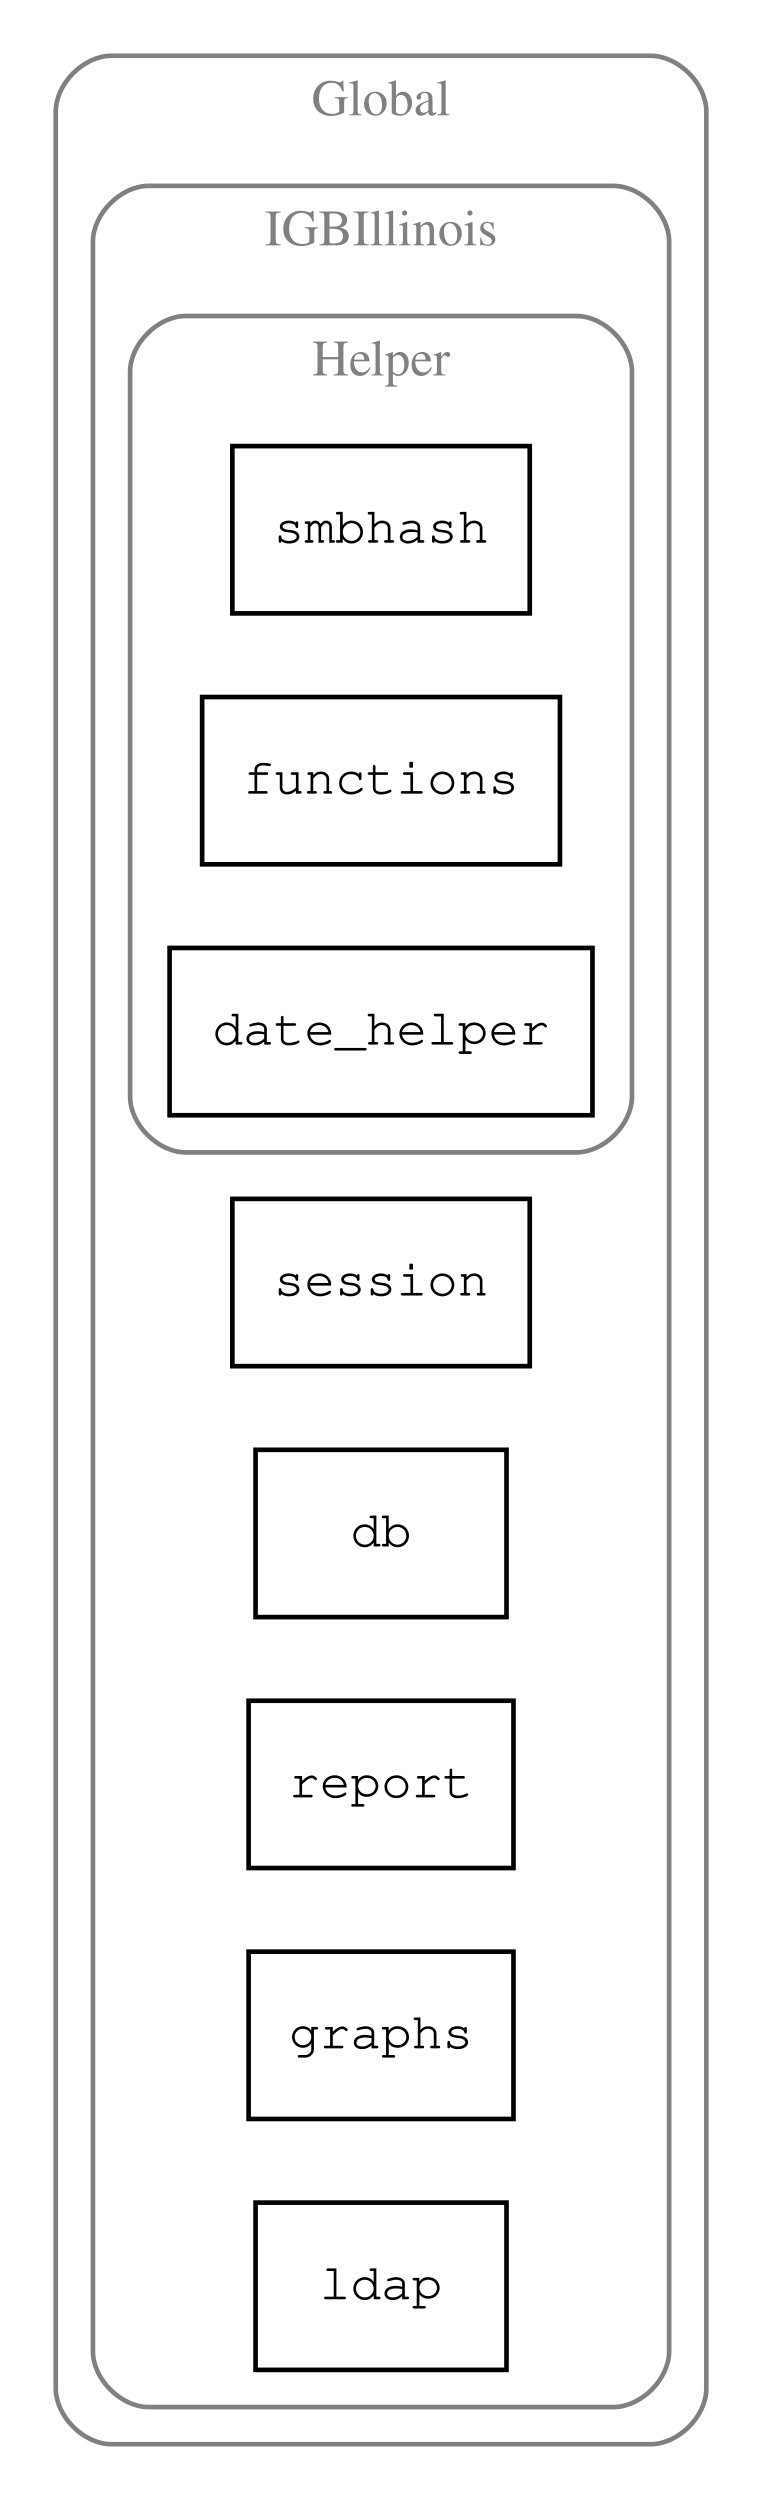
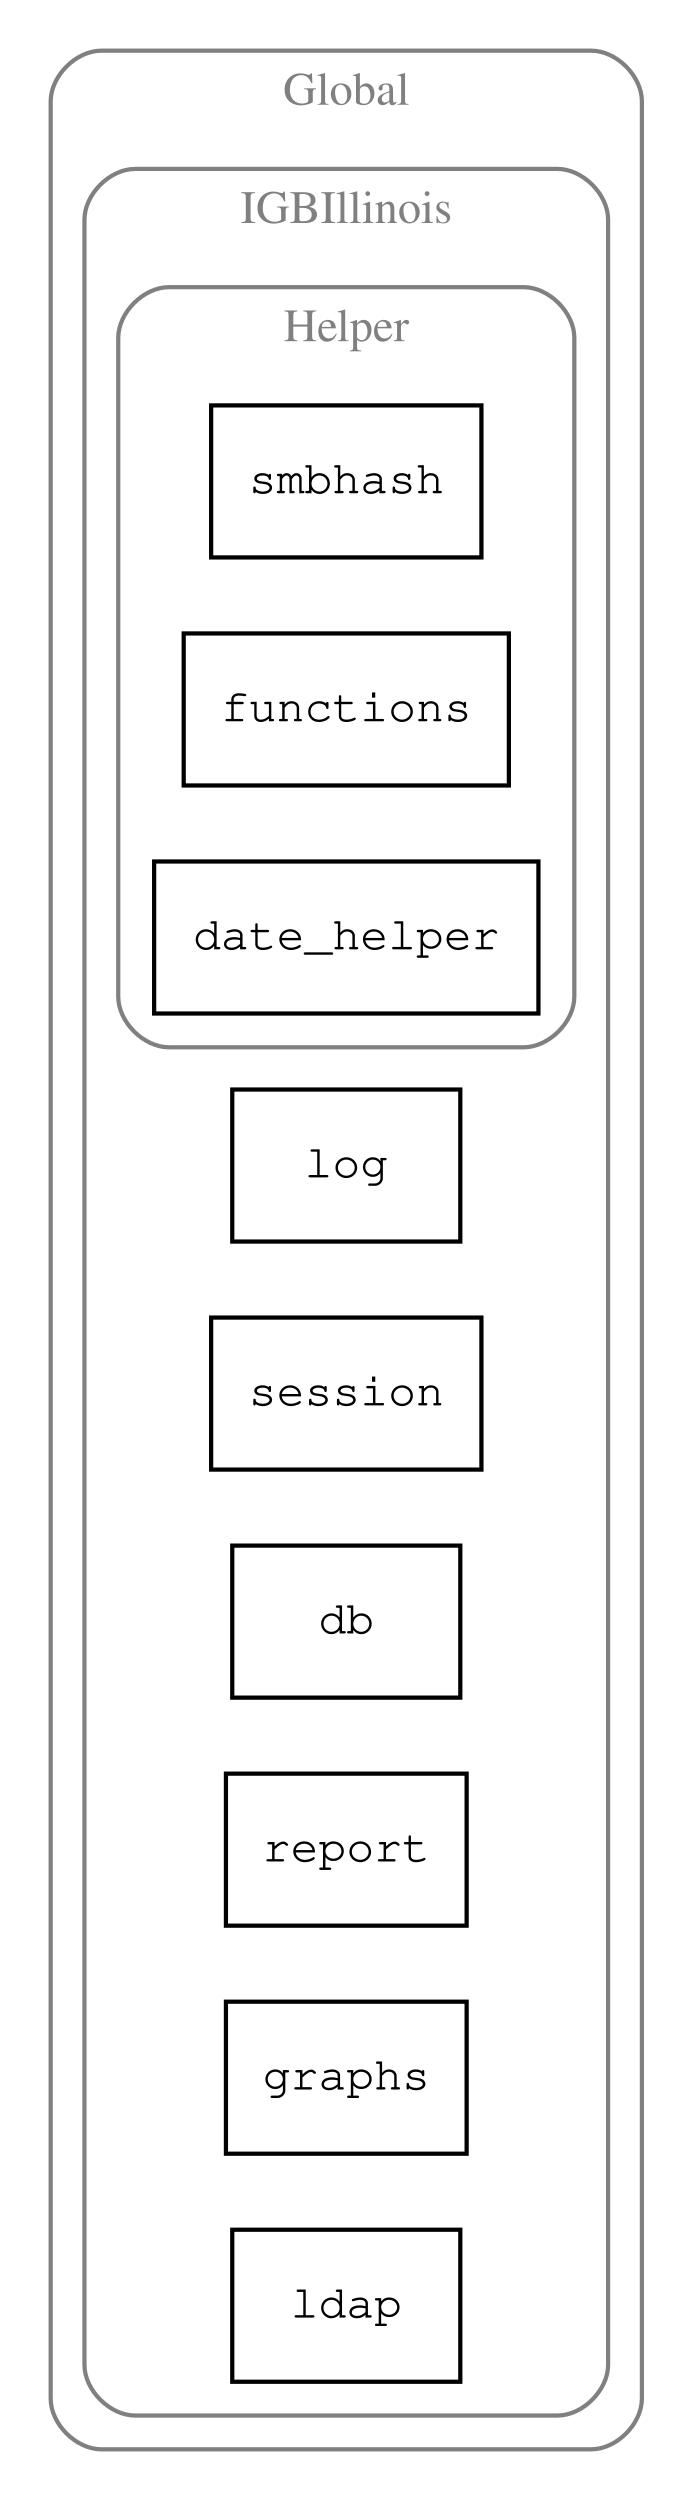
- <svg xmlns="http://www.w3.org/2000/svg" width="164pt" height="538pt" viewBox="0.00 0.00 164.00 538.00">
-   <g id="graph0" class="graph" transform="scale(1 1) rotate(0) translate(4 534)">
-     <polygon fill="white" stroke="white" points="-4,5 -4,-534 161,-534 161,5 -4,5" />
+ <svg xmlns="http://www.w3.org/2000/svg" width="164pt" height="592pt" viewBox="0.00 0.00 164.00 592.00">
+   <g id="graph0" class="graph" transform="scale(1 1) rotate(0) translate(4 588)">
+     <polygon fill="white" stroke="white" points="-4,5 -4,-588 161,-588 161,5 -4,5" />
    <g id="clust1" class="cluster">
-       <path fill="none" stroke="gray" d="M20,-8C20,-8 136,-8 136,-8 142,-8 148,-14 148,-20 148,-20 148,-510 148,-510 148,-516 142,-522 136,-522 136,-522 20,-522 20,-522 14,-522 8,-516 8,-510 8,-510 8,-20 8,-20 8,-14 14,-8 20,-8" />
-       <text text-anchor="middle" x="78" y="-509.2" font-family="Times,serif" font-size="11.00" fill="gray">Global</text>
+       <path fill="none" stroke="gray" d="M20,-8C20,-8 136,-8 136,-8 142,-8 148,-14 148,-20 148,-20 148,-564 148,-564 148,-570 142,-576 136,-576 136,-576 20,-576 20,-576 14,-576 8,-570 8,-564 8,-564 8,-20 8,-20 8,-14 14,-8 20,-8" />
+       <text text-anchor="middle" x="78" y="-563.2" font-family="Times,serif" font-size="11.00" fill="gray">Global</text>
    </g>
    <g id="clust2" class="cluster">
-       <path fill="none" stroke="gray" d="M28,-16C28,-16 128,-16 128,-16 134,-16 140,-22 140,-28 140,-28 140,-482 140,-482 140,-488 134,-494 128,-494 128,-494 28,-494 28,-494 22,-494 16,-488 16,-482 16,-482 16,-28 16,-28 16,-22 22,-16 28,-16" />
-       <text text-anchor="middle" x="78" y="-481.2" font-family="Times,serif" font-size="11.00" fill="gray">IGBIllinois</text>
+       <path fill="none" stroke="gray" d="M28,-16C28,-16 128,-16 128,-16 134,-16 140,-22 140,-28 140,-28 140,-536 140,-536 140,-542 134,-548 128,-548 128,-548 28,-548 28,-548 22,-548 16,-542 16,-536 16,-536 16,-28 16,-28 16,-22 22,-16 28,-16" />
+       <text text-anchor="middle" x="78" y="-535.2" font-family="Times,serif" font-size="11.00" fill="gray">IGBIllinois</text>
    </g>
    <g id="clust3" class="cluster">
-       <path fill="none" stroke="gray" d="M36,-286C36,-286 120,-286 120,-286 126,-286 132,-292 132,-298 132,-298 132,-454 132,-454 132,-460 126,-466 120,-466 120,-466 36,-466 36,-466 30,-466 24,-460 24,-454 24,-454 24,-298 24,-298 24,-292 30,-286 36,-286" />
-       <text text-anchor="middle" x="78" y="-453.2" font-family="Times,serif" font-size="11.00" fill="gray">Helper</text>
+       <path fill="none" stroke="gray" d="M36,-340C36,-340 120,-340 120,-340 126,-340 132,-346 132,-352 132,-352 132,-508 132,-508 132,-514 126,-520 120,-520 120,-520 36,-520 36,-520 30,-520 24,-514 24,-508 24,-508 24,-352 24,-352 24,-346 30,-340 36,-340" />
+       <text text-anchor="middle" x="78" y="-507.2" font-family="Times,serif" font-size="11.00" fill="gray">Helper</text>
    </g>
    <g id="node1" class="node">
-       <polygon fill="none" stroke="black" points="110,-438 46,-438 46,-402 110,-402 110,-438" />
-       <text text-anchor="middle" x="78" y="-417.2" font-family="Courier,monospace" font-size="11.00">smbhash</text>
+       <polygon fill="none" stroke="black" points="110,-492 46,-492 46,-456 110,-456 110,-492" />
+       <text text-anchor="middle" x="78" y="-471.2" font-family="Courier,monospace" font-size="11.00">smbhash</text>
    </g>
    <g id="node2" class="node">
-       <polygon fill="none" stroke="black" points="116.5,-384 39.5,-384 39.5,-348 116.5,-348 116.5,-384" />
-       <text text-anchor="middle" x="78" y="-363.2" font-family="Courier,monospace" font-size="11.00">functions</text>
+       <polygon fill="none" stroke="black" points="116.5,-438 39.5,-438 39.5,-402 116.5,-402 116.5,-438" />
+       <text text-anchor="middle" x="78" y="-417.2" font-family="Courier,monospace" font-size="11.00">functions</text>
    </g>
    <g id="node3" class="node">
-       <polygon fill="none" stroke="black" points="123.5,-330 32.5,-330 32.5,-294 123.5,-294 123.5,-330" />
-       <text text-anchor="middle" x="78" y="-309.2" font-family="Courier,monospace" font-size="11.00">date_helper</text>
+       <polygon fill="none" stroke="black" points="123.5,-384 32.5,-384 32.5,-348 123.5,-348 123.5,-384" />
+       <text text-anchor="middle" x="78" y="-363.2" font-family="Courier,monospace" font-size="11.00">date_helper</text>
    </g>
    <g id="node4" class="node">
+       <polygon fill="none" stroke="black" points="105,-330 51,-330 51,-294 105,-294 105,-330" />
+       <text text-anchor="middle" x="78" y="-309.2" font-family="Courier,monospace" font-size="11.00">log</text>
+     </g>
+     <g id="node5" class="node">
      <polygon fill="none" stroke="black" points="110,-276 46,-276 46,-240 110,-240 110,-276" />
      <text text-anchor="middle" x="78" y="-255.2" font-family="Courier,monospace" font-size="11.00">session</text>
    </g>
-     <g id="node5" class="node">
+     <g id="node6" class="node">
      <polygon fill="none" stroke="black" points="105,-222 51,-222 51,-186 105,-186 105,-222" />
      <text text-anchor="middle" x="78" y="-201.2" font-family="Courier,monospace" font-size="11.00">db</text>
    </g>
-     <g id="node6" class="node">
+     <g id="node7" class="node">
      <polygon fill="none" stroke="black" points="106.5,-168 49.5,-168 49.5,-132 106.5,-132 106.5,-168" />
      <text text-anchor="middle" x="78" y="-147.2" font-family="Courier,monospace" font-size="11.00">report</text>
    </g>
-     <g id="node7" class="node">
+     <g id="node8" class="node">
      <polygon fill="none" stroke="black" points="106.5,-114 49.5,-114 49.5,-78 106.5,-78 106.5,-114" />
      <text text-anchor="middle" x="78" y="-93.2" font-family="Courier,monospace" font-size="11.00">graphs</text>
    </g>
-     <g id="node8" class="node">
+     <g id="node9" class="node">
      <polygon fill="none" stroke="black" points="105,-60 51,-60 51,-24 105,-24 105,-60" />
      <text text-anchor="middle" x="78" y="-39.2" font-family="Courier,monospace" font-size="11.00">ldap</text>
    </g>
  </g>
</svg>
